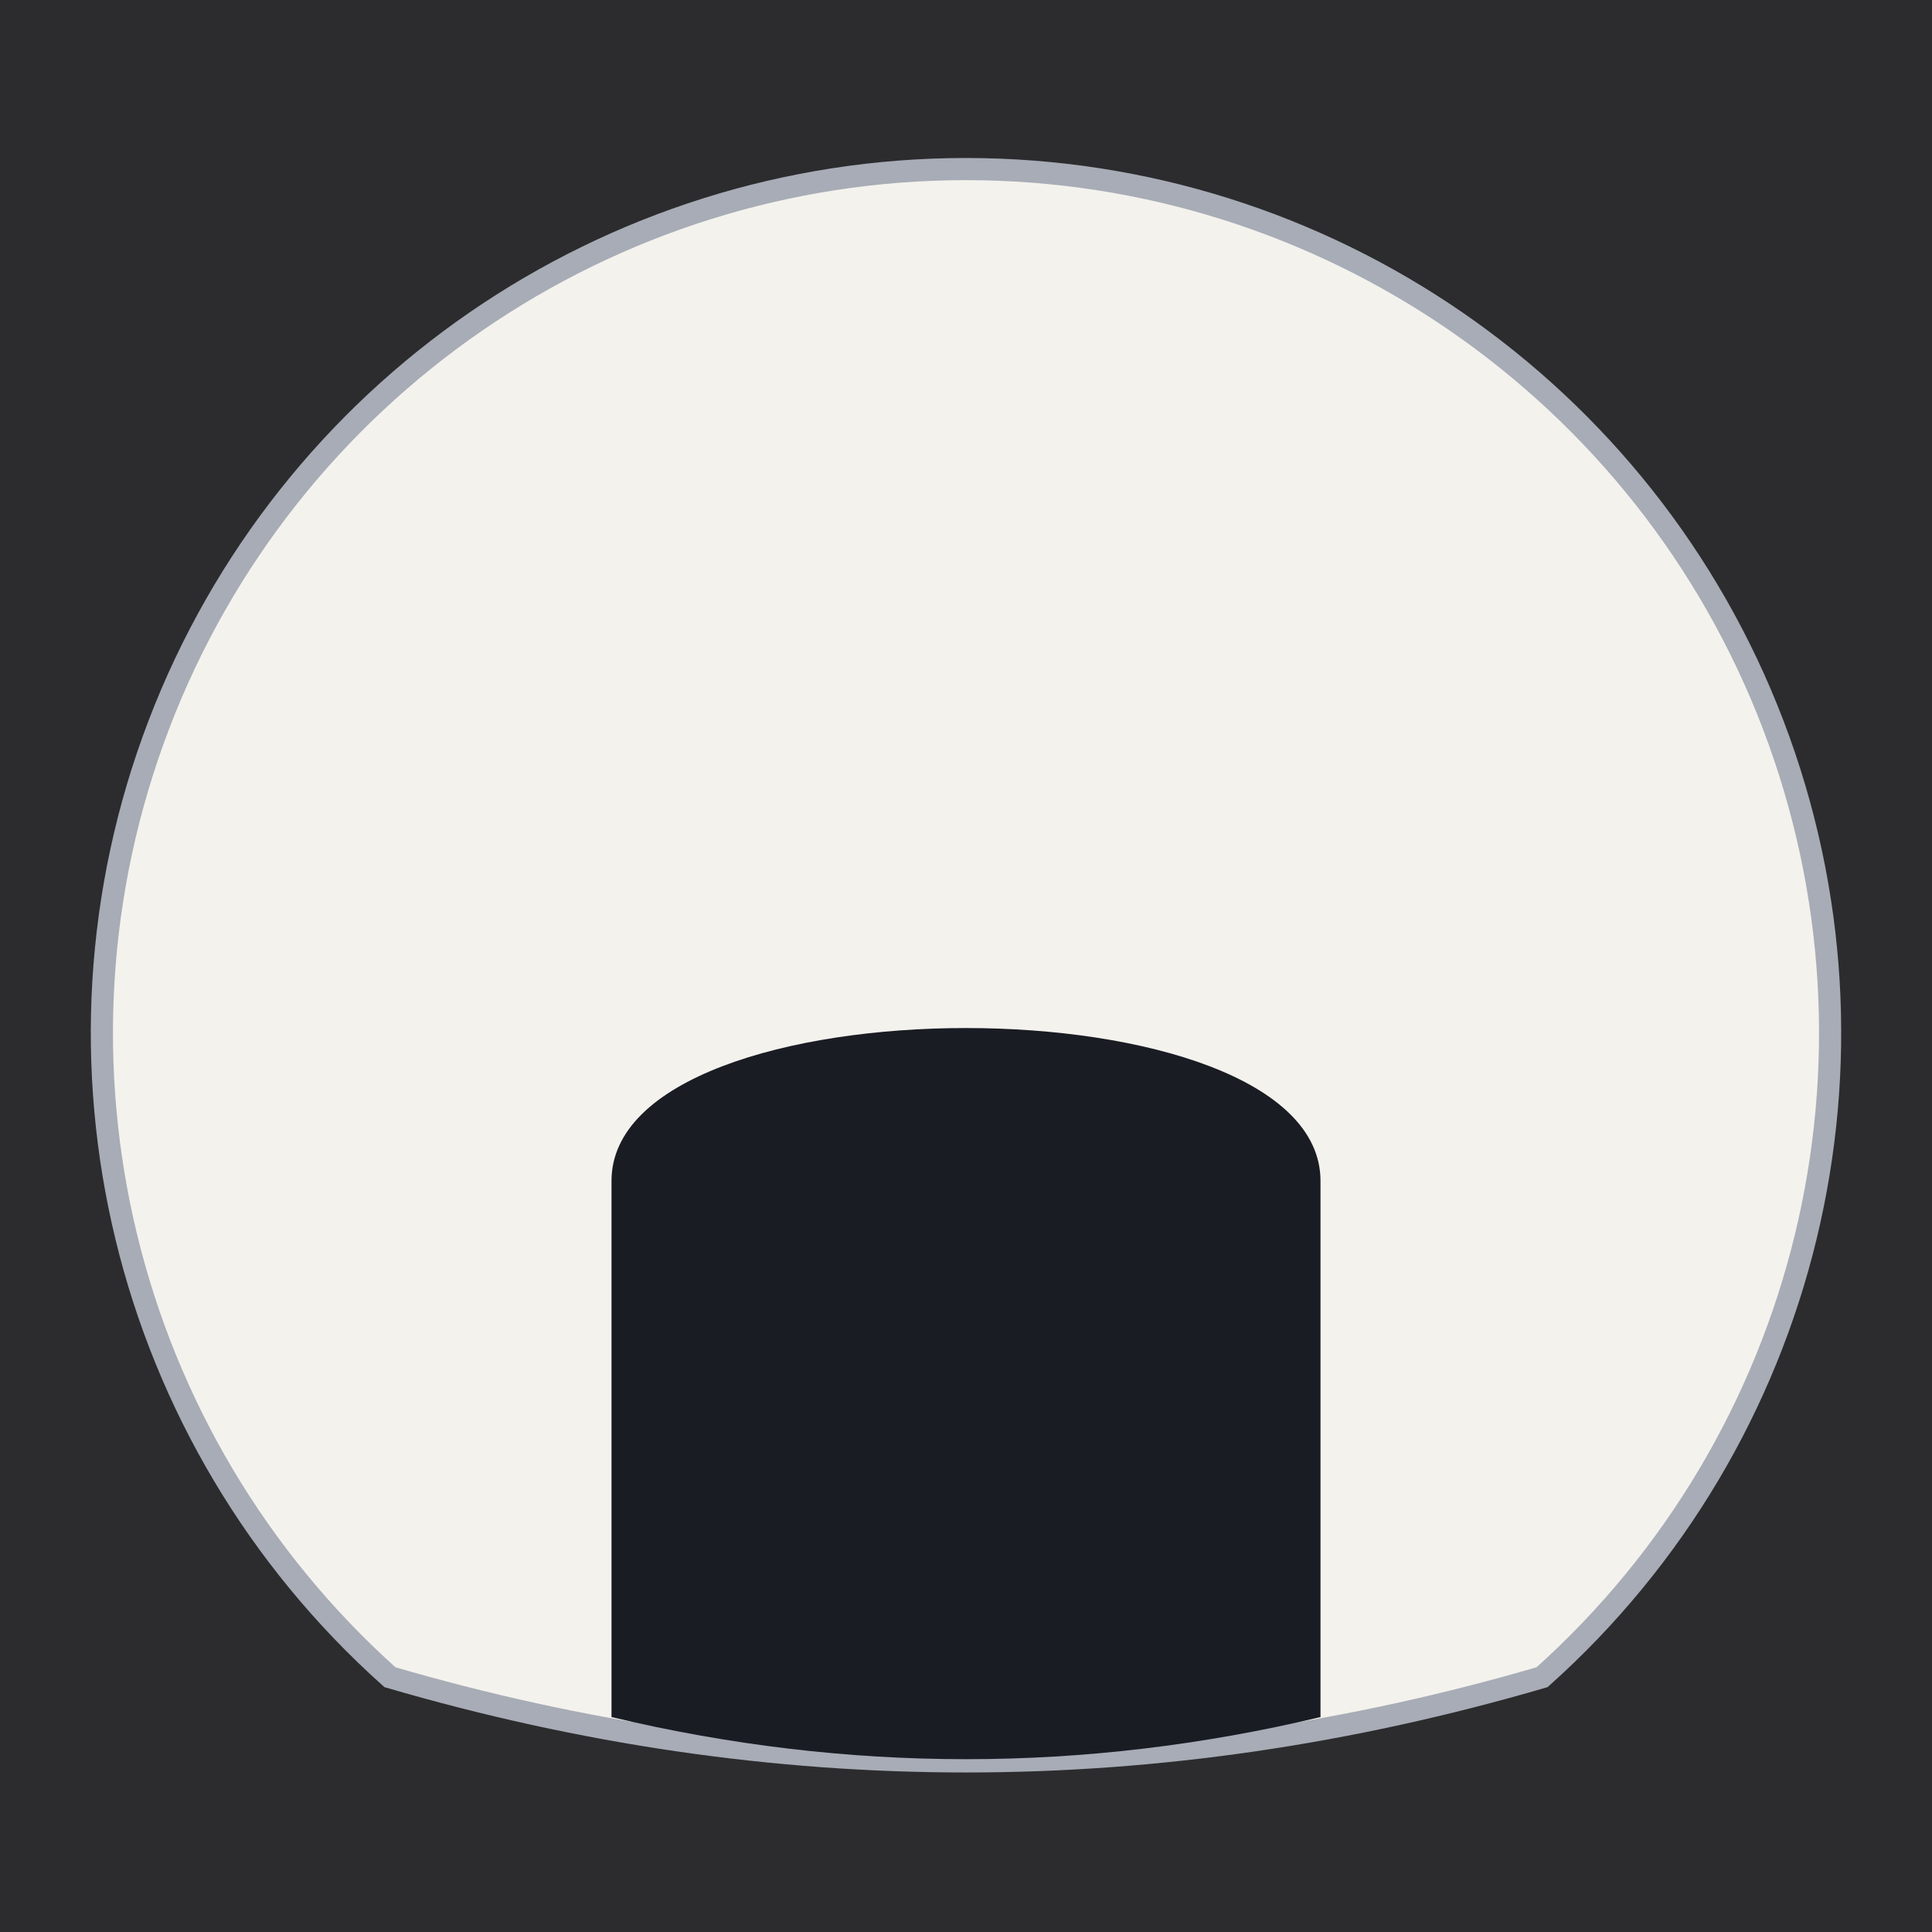
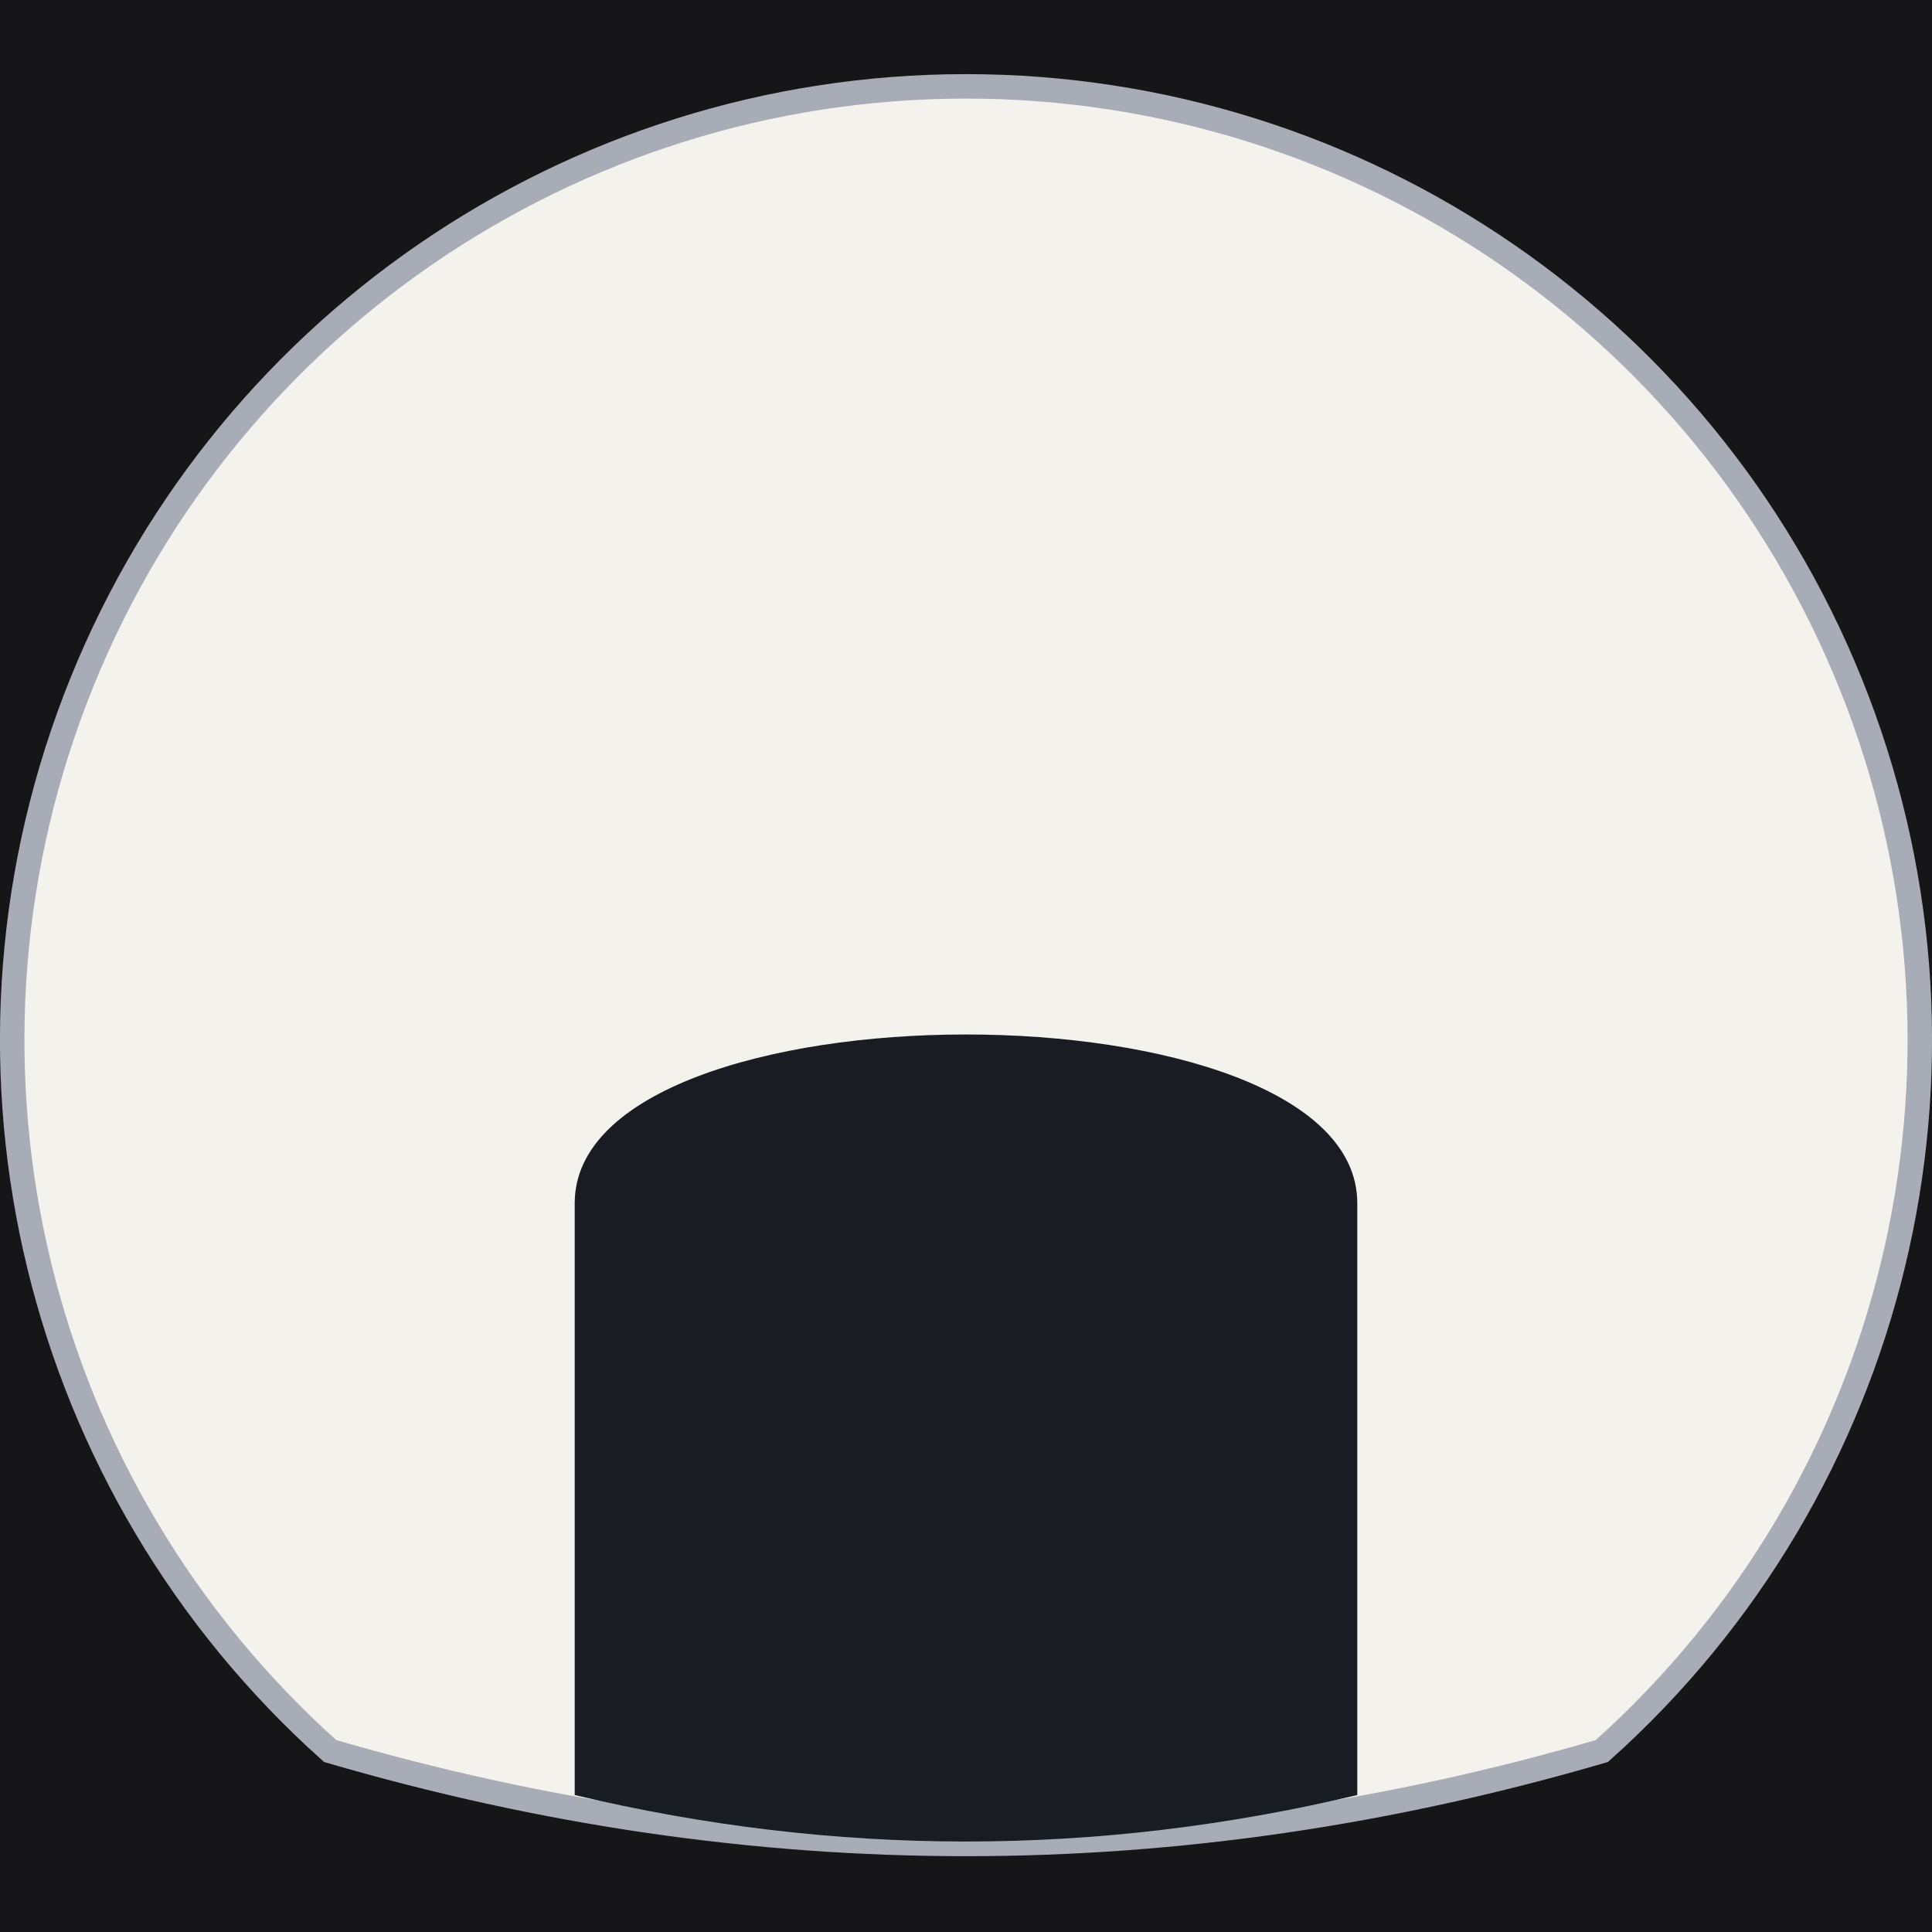
- <svg xmlns="http://www.w3.org/2000/svg" width="1024" height="1024" viewBox="76 63 872 872">
-   <rect width="1024" height="1024" fill="#2C2C2E" />
+ <svg xmlns="http://www.w3.org/2000/svg" width="1024" height="1024" viewBox="117 135 790 728">
+   <rect width="1024" height="1024" fill="#161618" />
  <g fill-rule="evenodd" transform="translate(0,60)">
    <path d="M252,760 A390,390 0 1 1 772,760 Q512,836 252,760 Z" fill="#F4F2ED" stroke="#A7ACB6" stroke-width="10" />
    <path d="M352,778 L352,536 C352,444 672,444 672,536 L672,778 Q512,816 352,778 Z" fill="#191C23" />
  </g>
</svg>
